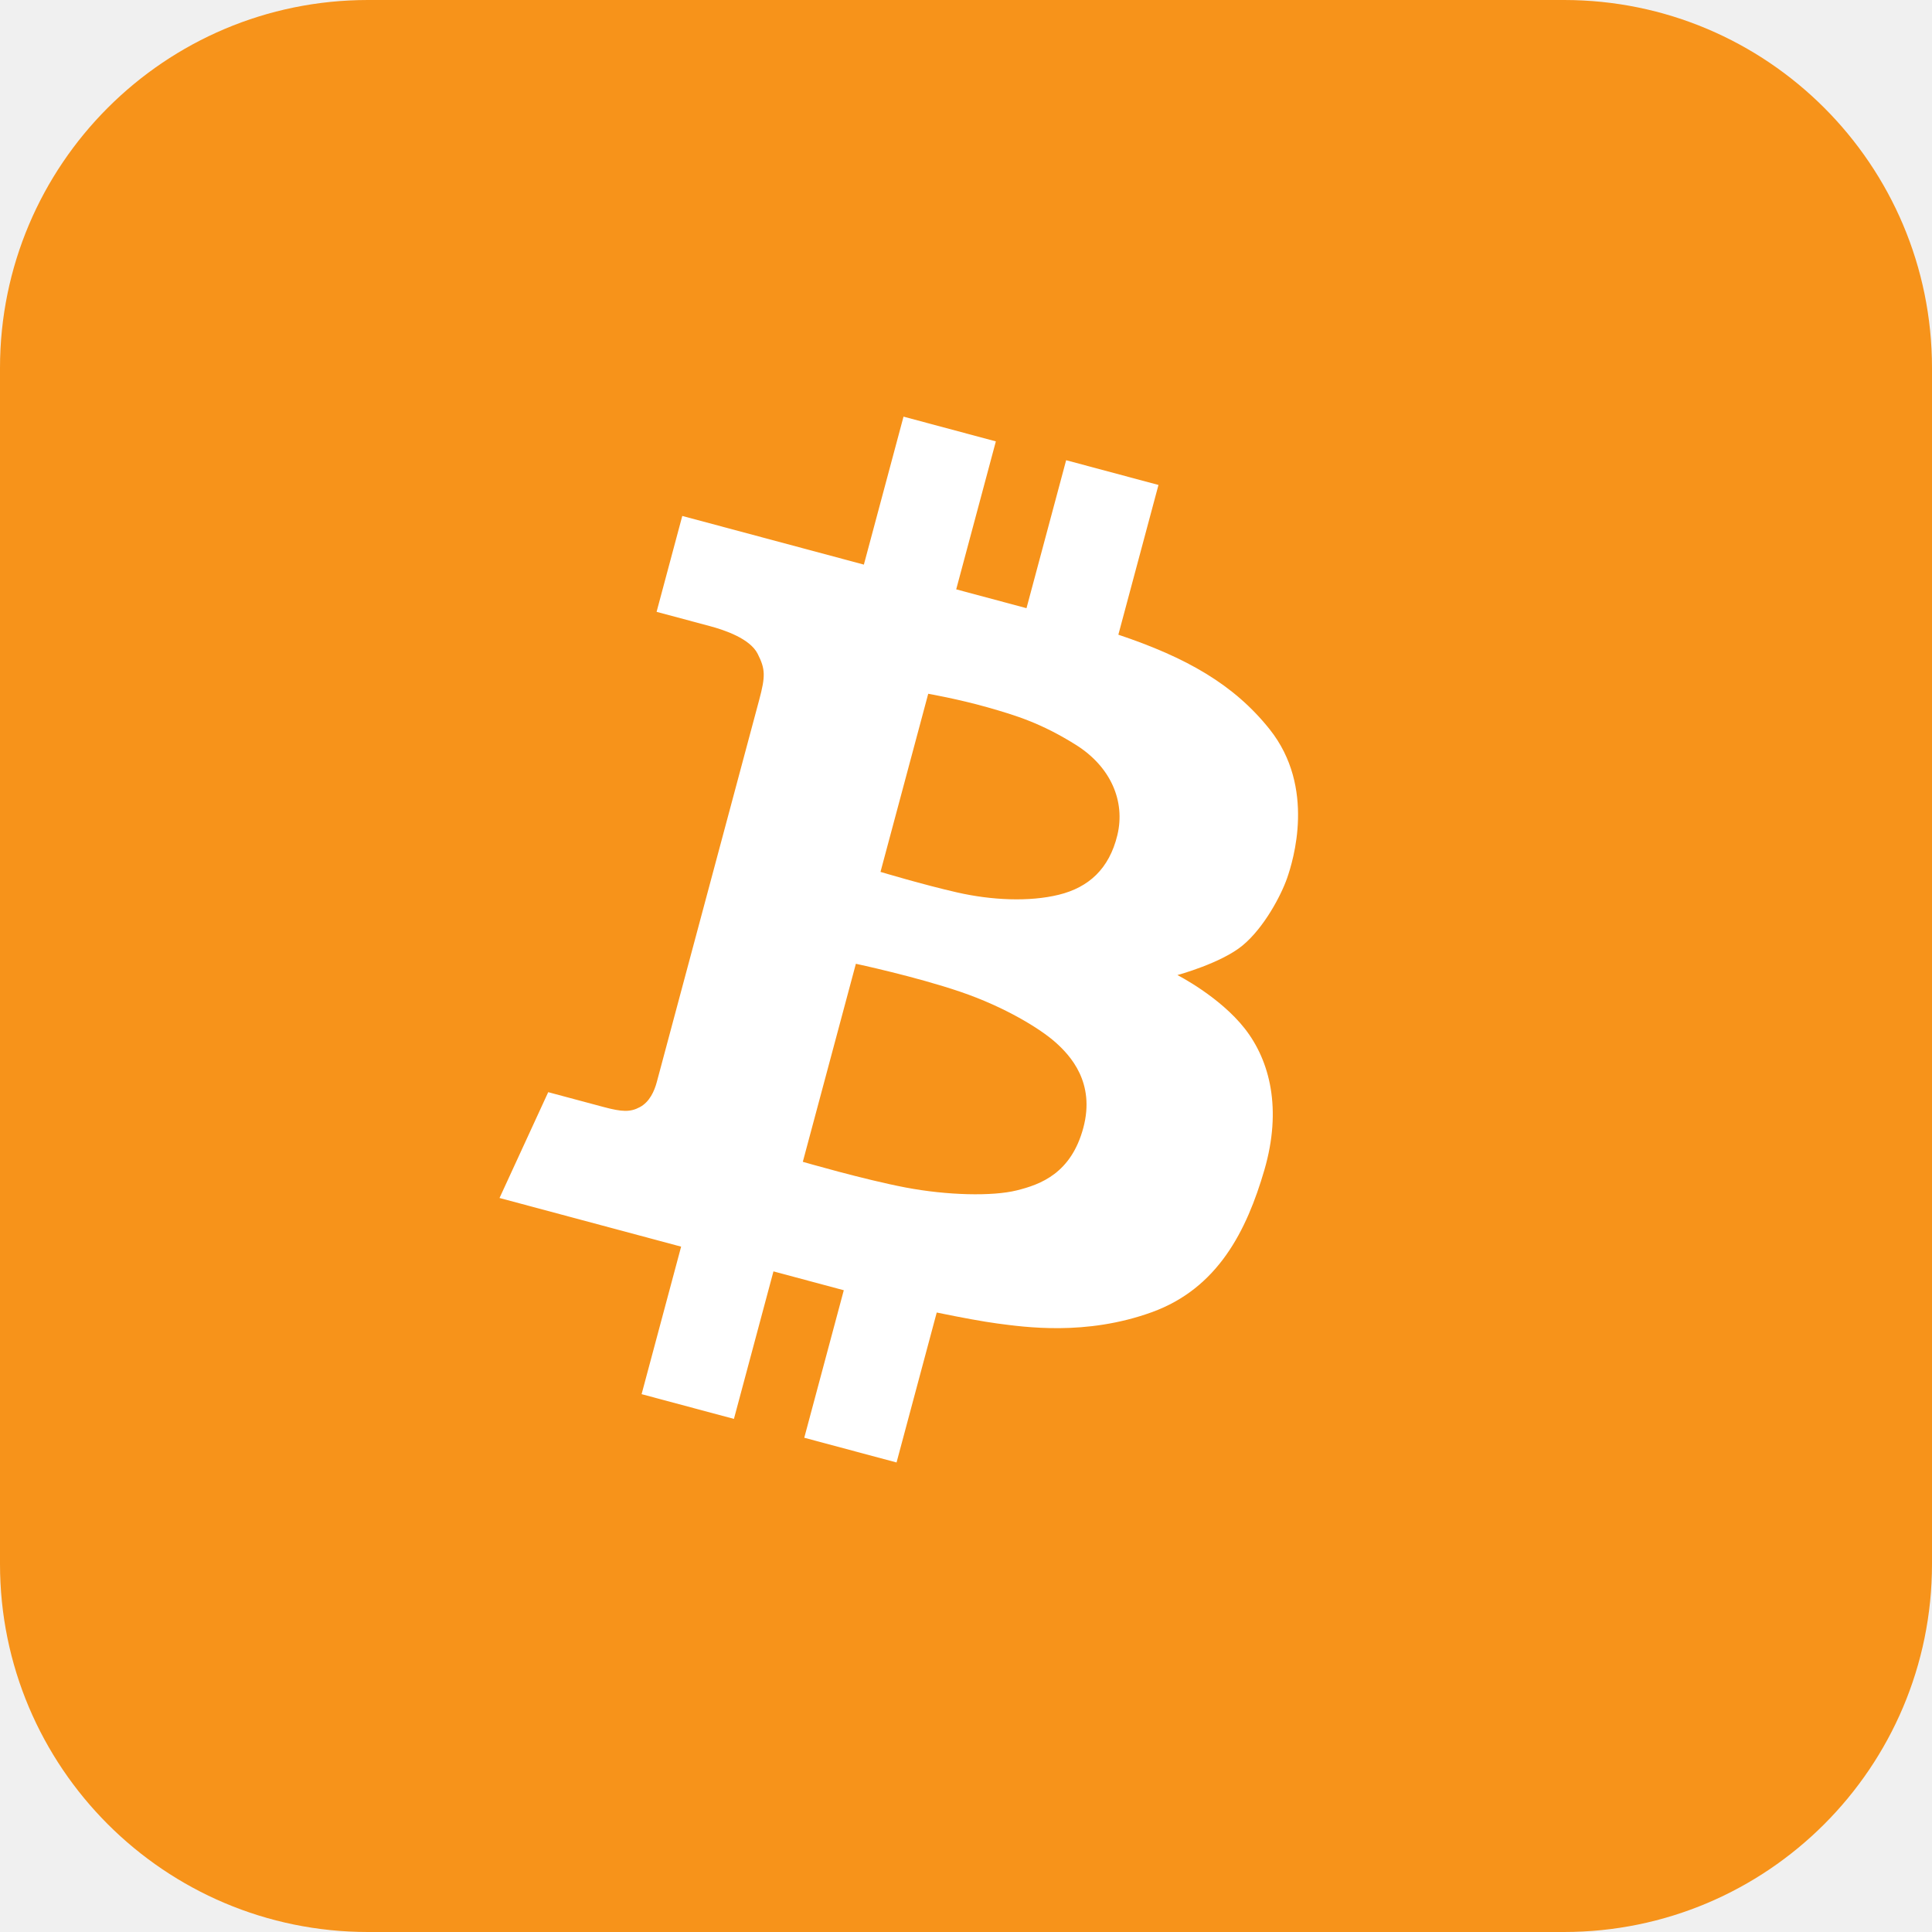
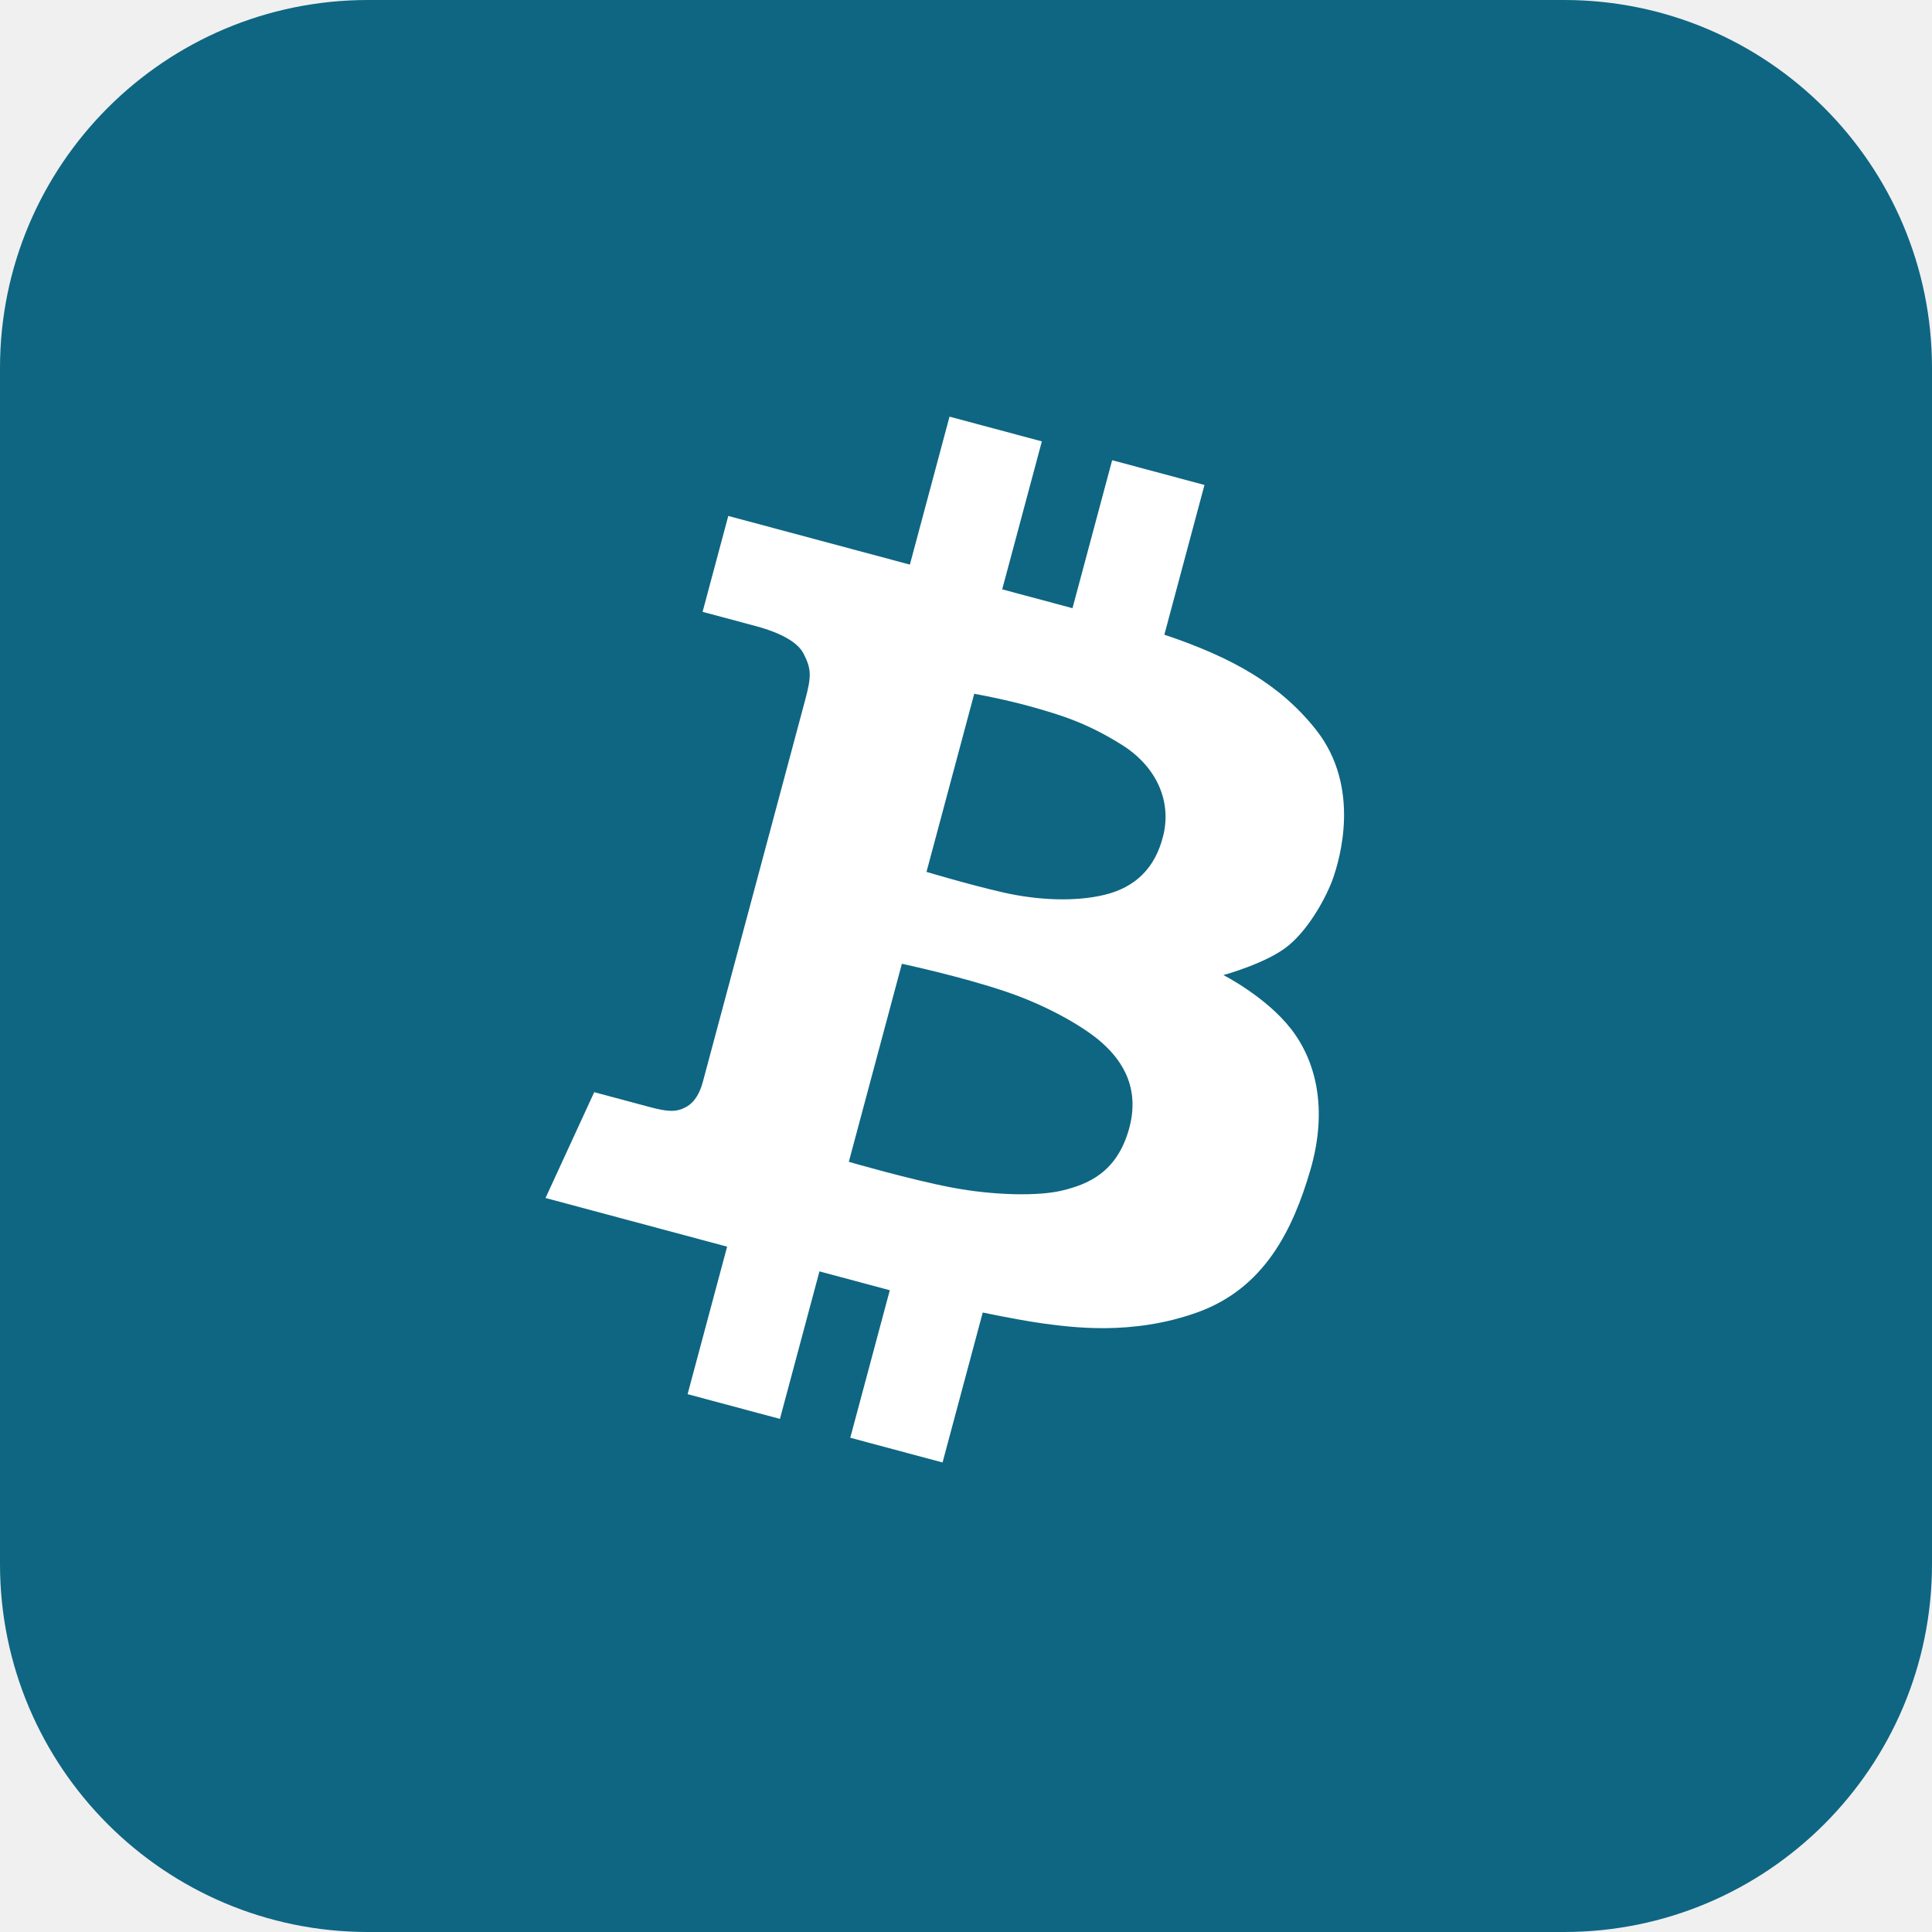
<svg xmlns="http://www.w3.org/2000/svg" xmlns:xlink="http://www.w3.org/1999/xlink" width="42px" height="42px" viewBox="0 0 42 42" version="1.1">
  <defs>
    <rect id="path-1" x="0" y="0" width="42" height="42" rx="8" />
  </defs>
  <g id="Page-1" stroke="none" stroke-width="1" fill="none" fill-rule="evenodd">
-     <g id="Breeze-Wallet---Stratis-light---dashboard-&gt;-BTC" transform="translate(-14, -30)">
+     <g id="Breeze-Wallet---V2" transform="translate(-14, -30)">
      <g id="wallet" transform="translate(0, -24)">
        <g id="content">
          <g id="left-nav" transform="translate(0, 24)">
            <g id="content" transform="translate(14, 30)">
              <g id="icons">
                <g id="Bitcoin-(active)">
                  <mask id="mask-2" fill="white">
                    <use xlink:href="#path-1" />
                  </mask>
-                   <use id="Mask" fill="#F7931A" xlink:href="#path-1" />
-                   <path d="M27.275,20.615 C26.566,20.081 25.556,19.868 25.556,19.868 C25.556,19.868 26.411,19.372 26.76,18.877 C27.11,18.382 27.284,17.615 27.314,17.217 C27.343,16.819 27.411,15.149 26.11,14.188 C25.103,13.444 23.95,13.149 22.401,13.053 L22.401,9.683 L20.323,9.683 L20.323,13.013 C19.86,13.013 19.318,13.013 18.741,13.013 L18.741,9.683 L16.663,9.683 L16.663,13.013 C14.543,13.013 12.576,13.013 12.576,13.013 L12.576,15.171 C12.576,15.171 13.45,15.171 13.777,15.171 C14.105,15.171 14.688,15.207 14.935,15.484 C15.183,15.761 15.226,15.907 15.226,16.445 C15.226,16.984 15.226,24.838 15.226,25.042 C15.226,25.246 15.188,25.498 15.013,25.664 C14.838,25.829 14.663,25.867 14.246,25.867 C13.828,25.867 13.003,25.867 13.003,25.867 L12.576,28.363 C12.576,28.363 14.607,28.363 16.663,28.363 L16.663,31.683 L18.741,31.683 L18.741,28.363 C19.379,28.363 19.935,28.363 20.324,28.363 L20.324,31.683 L22.401,31.683 L22.401,28.308 C22.938,28.277 23.439,28.236 23.731,28.198 C24.323,28.12 25.663,27.965 26.916,27.091 C28.168,26.217 28.449,24.848 28.479,23.47 C28.508,22.091 27.983,21.149 27.275,20.615 Z M18.741,15.363 C18.741,15.363 19.401,15.305 20.052,15.314 C20.702,15.324 21.275,15.343 22.129,15.605 C22.984,15.868 23.488,16.509 23.508,17.266 C23.527,18.023 23.197,18.528 22.615,18.848 C22.032,19.169 21.227,19.343 20.469,19.372 C19.712,19.401 18.741,19.372 18.741,19.372 L18.741,15.363 L18.741,15.363 Z M23.391,25.295 C22.916,25.557 21.964,25.79 21.042,25.858 C20.119,25.926 18.741,25.897 18.741,25.897 L18.741,21.44 C18.741,21.44 20.061,21.372 21.091,21.44 C22.12,21.508 22.984,21.77 23.372,21.965 C23.76,22.159 24.44,22.586 24.44,23.605 C24.44,24.625 23.867,25.033 23.391,25.295 Z" id="BTC_alt_1_" fill="#FFFFFF" fill-rule="nonzero" mask="url(#mask-2)" transform="translate(20.52793, 20.68328) rotate(-345) translate(-20.52793, -20.68328) " />
+                   <use id="Mask" fill="#0E6682" xlink:href="#path-1" />
+                   <path d="M28.275,20.615 C27.566,20.081 26.556,19.868 26.556,19.868 C26.556,19.868 27.411,19.372 27.76,18.877 C28.11,18.382 28.284,17.615 28.314,17.217 C28.343,16.819 28.411,15.149 27.11,14.188 C26.103,13.444 24.95,13.149 23.401,13.053 L23.401,9.683 L21.323,9.683 L21.323,13.013 C20.86,13.013 20.318,13.013 19.741,13.013 L19.741,9.683 L17.663,9.683 L17.663,13.013 C15.543,13.013 13.576,13.013 13.576,13.013 L13.576,15.171 C13.576,15.171 14.45,15.171 14.777,15.171 C15.105,15.171 15.688,15.207 15.935,15.484 C16.183,15.761 16.226,15.907 16.226,16.445 C16.226,16.984 16.226,24.838 16.226,25.042 C16.226,25.246 16.188,25.498 16.013,25.664 C15.838,25.829 15.663,25.867 15.246,25.867 C14.828,25.867 14.003,25.867 14.003,25.867 L13.576,28.363 C13.576,28.363 15.607,28.363 17.663,28.363 L17.663,31.683 L19.741,31.683 L19.741,28.363 C20.379,28.363 20.935,28.363 21.324,28.363 L21.324,31.683 L23.401,31.683 L23.401,28.308 C23.938,28.277 24.439,28.236 24.731,28.198 C25.323,28.12 26.663,27.965 27.916,27.091 C29.168,26.217 29.449,24.848 29.479,23.47 C29.508,22.091 28.983,21.149 28.275,20.615 Z M19.741,15.363 C19.741,15.363 20.401,15.305 21.052,15.314 C21.702,15.324 22.275,15.343 23.129,15.605 C23.984,15.868 24.488,16.509 24.508,17.266 C24.527,18.023 24.197,18.528 23.615,18.848 C23.032,19.169 22.227,19.343 21.469,19.372 C20.712,19.401 19.741,19.372 19.741,19.372 L19.741,15.363 L19.741,15.363 Z M24.391,25.295 C23.916,25.557 22.964,25.79 22.042,25.858 C21.119,25.926 19.741,25.897 19.741,25.897 L19.741,21.44 C19.741,21.44 21.061,21.372 22.091,21.44 C23.12,21.508 23.984,21.77 24.372,21.965 C24.76,22.159 25.44,22.586 25.44,23.605 C25.44,24.625 24.867,25.033 24.391,25.295 Z" id="BTC_alt_1_" fill="#FFFFFF" fill-rule="nonzero" mask="url(#mask-2)" transform="translate(21.52793, 20.68328) rotate(-345) translate(-21.52793, -20.68328) " />
                </g>
              </g>
            </g>
          </g>
        </g>
      </g>
    </g>
  </g>
</svg>
